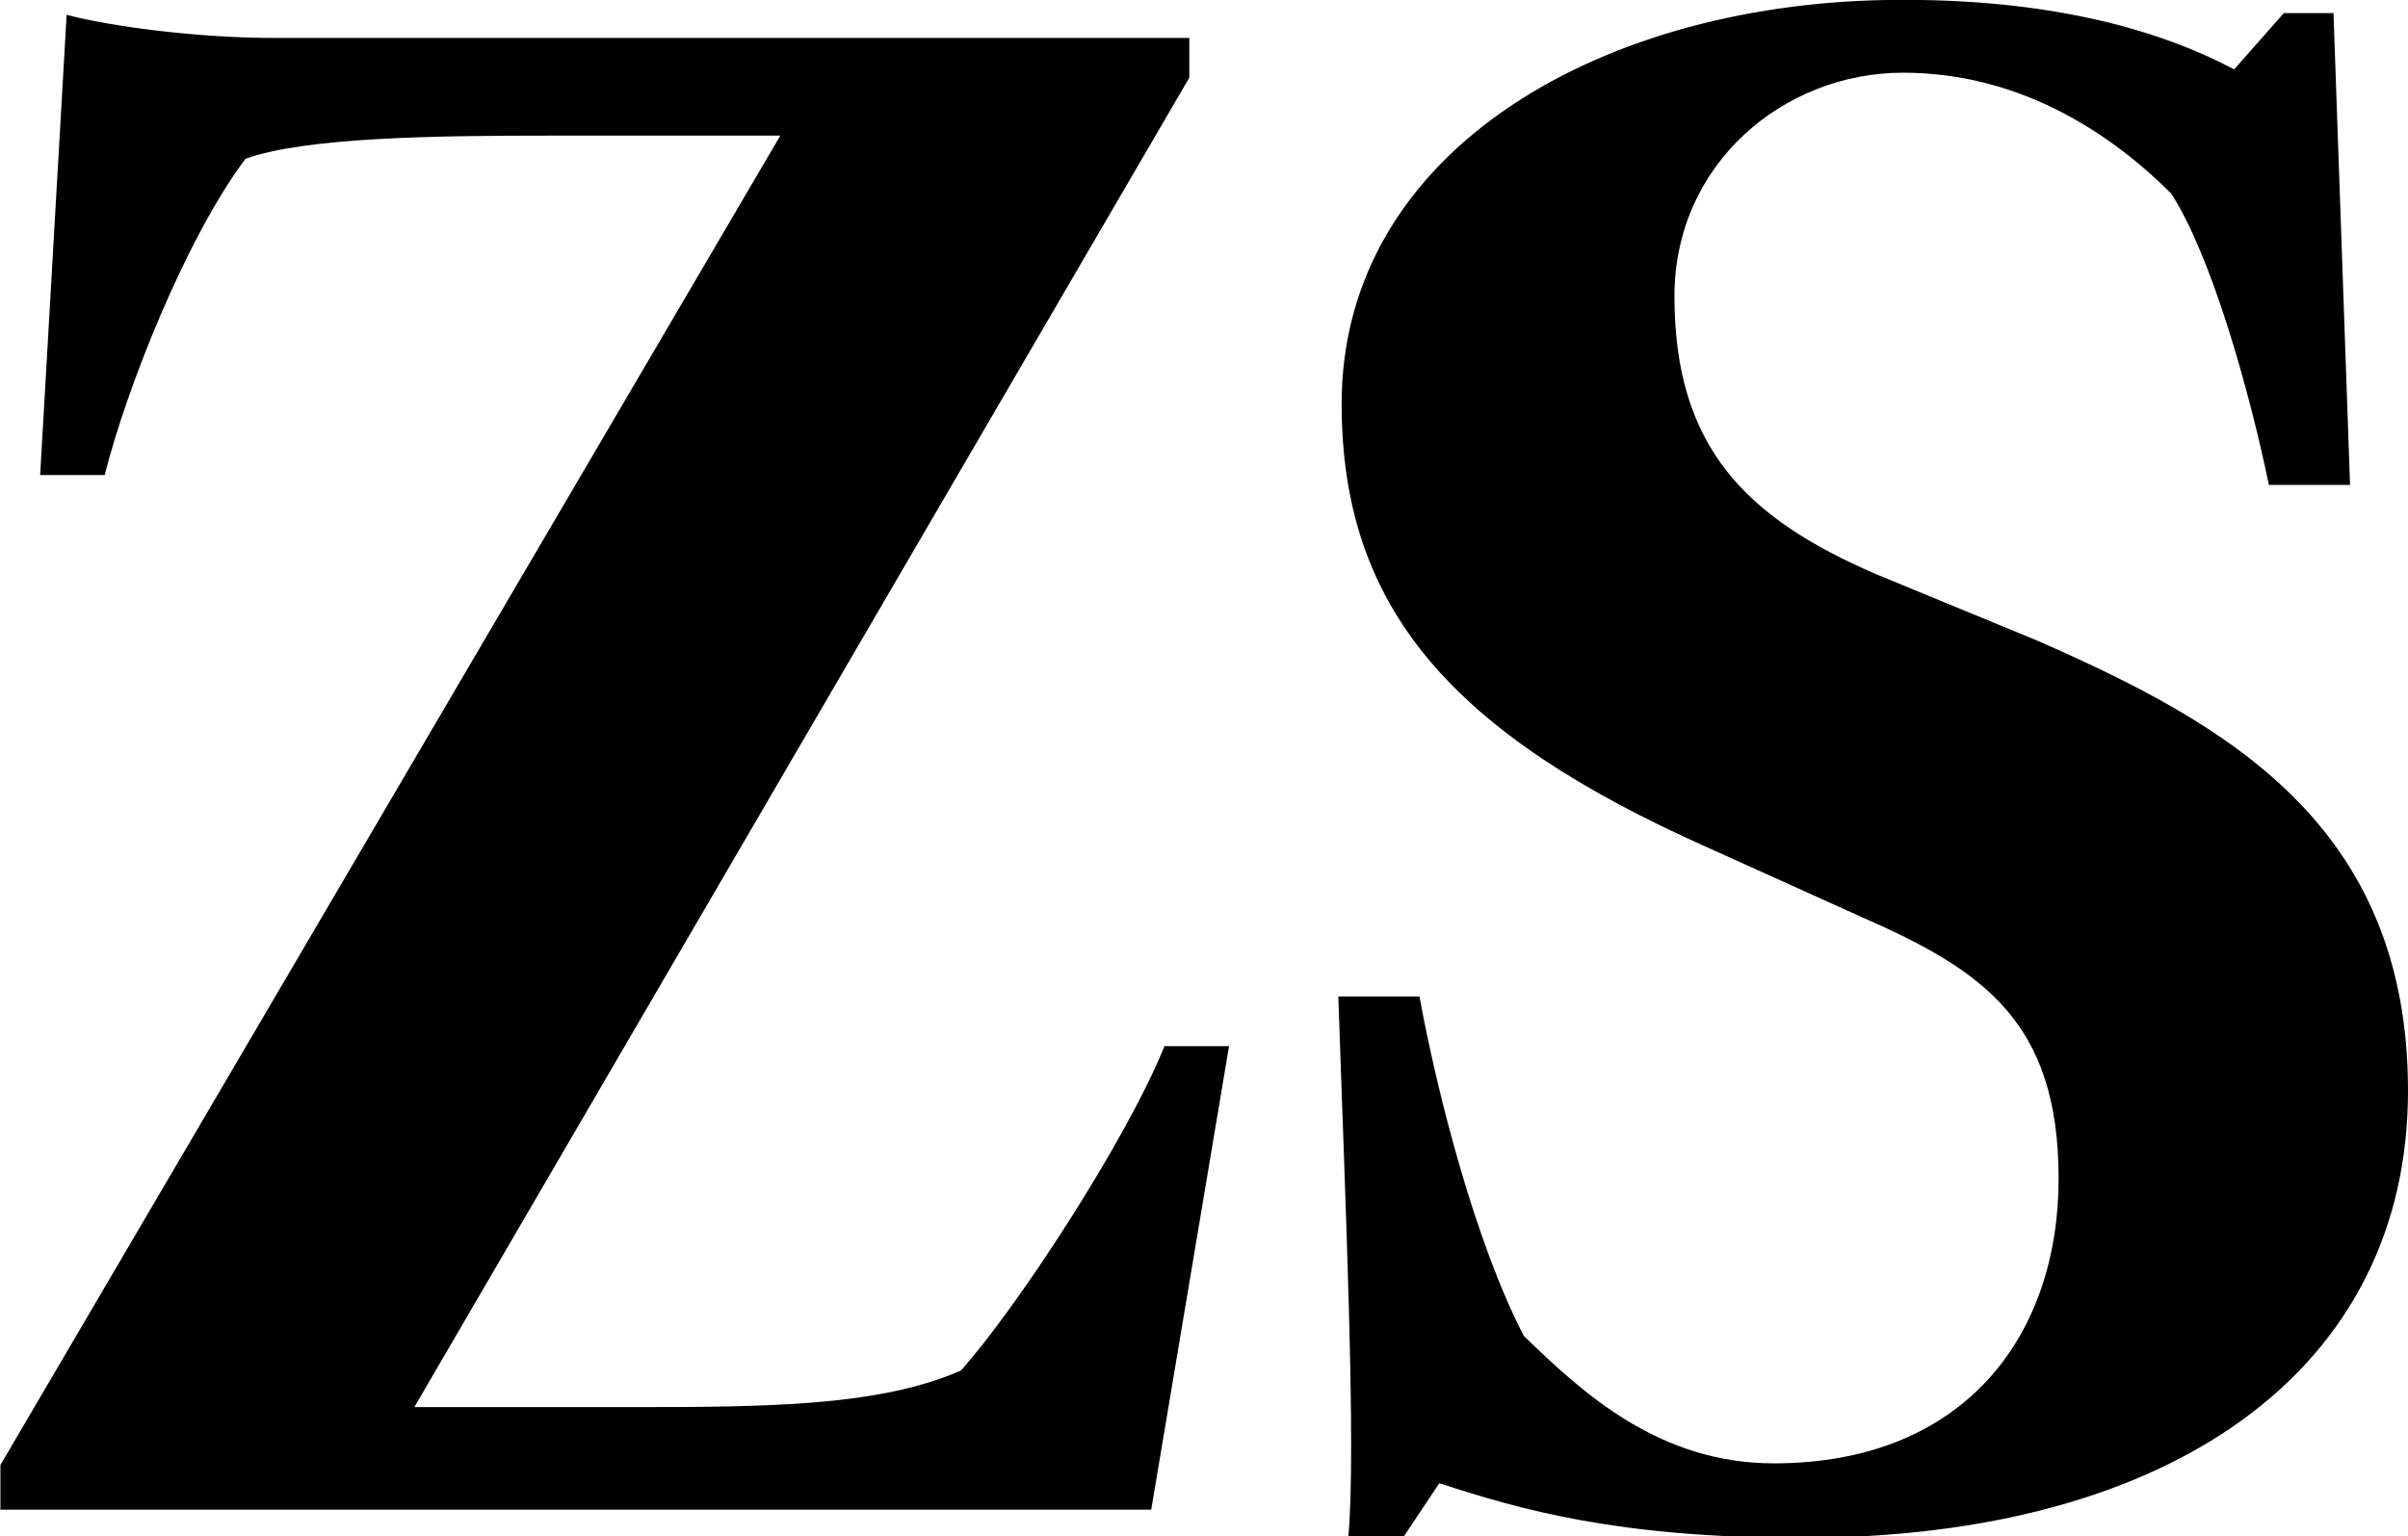
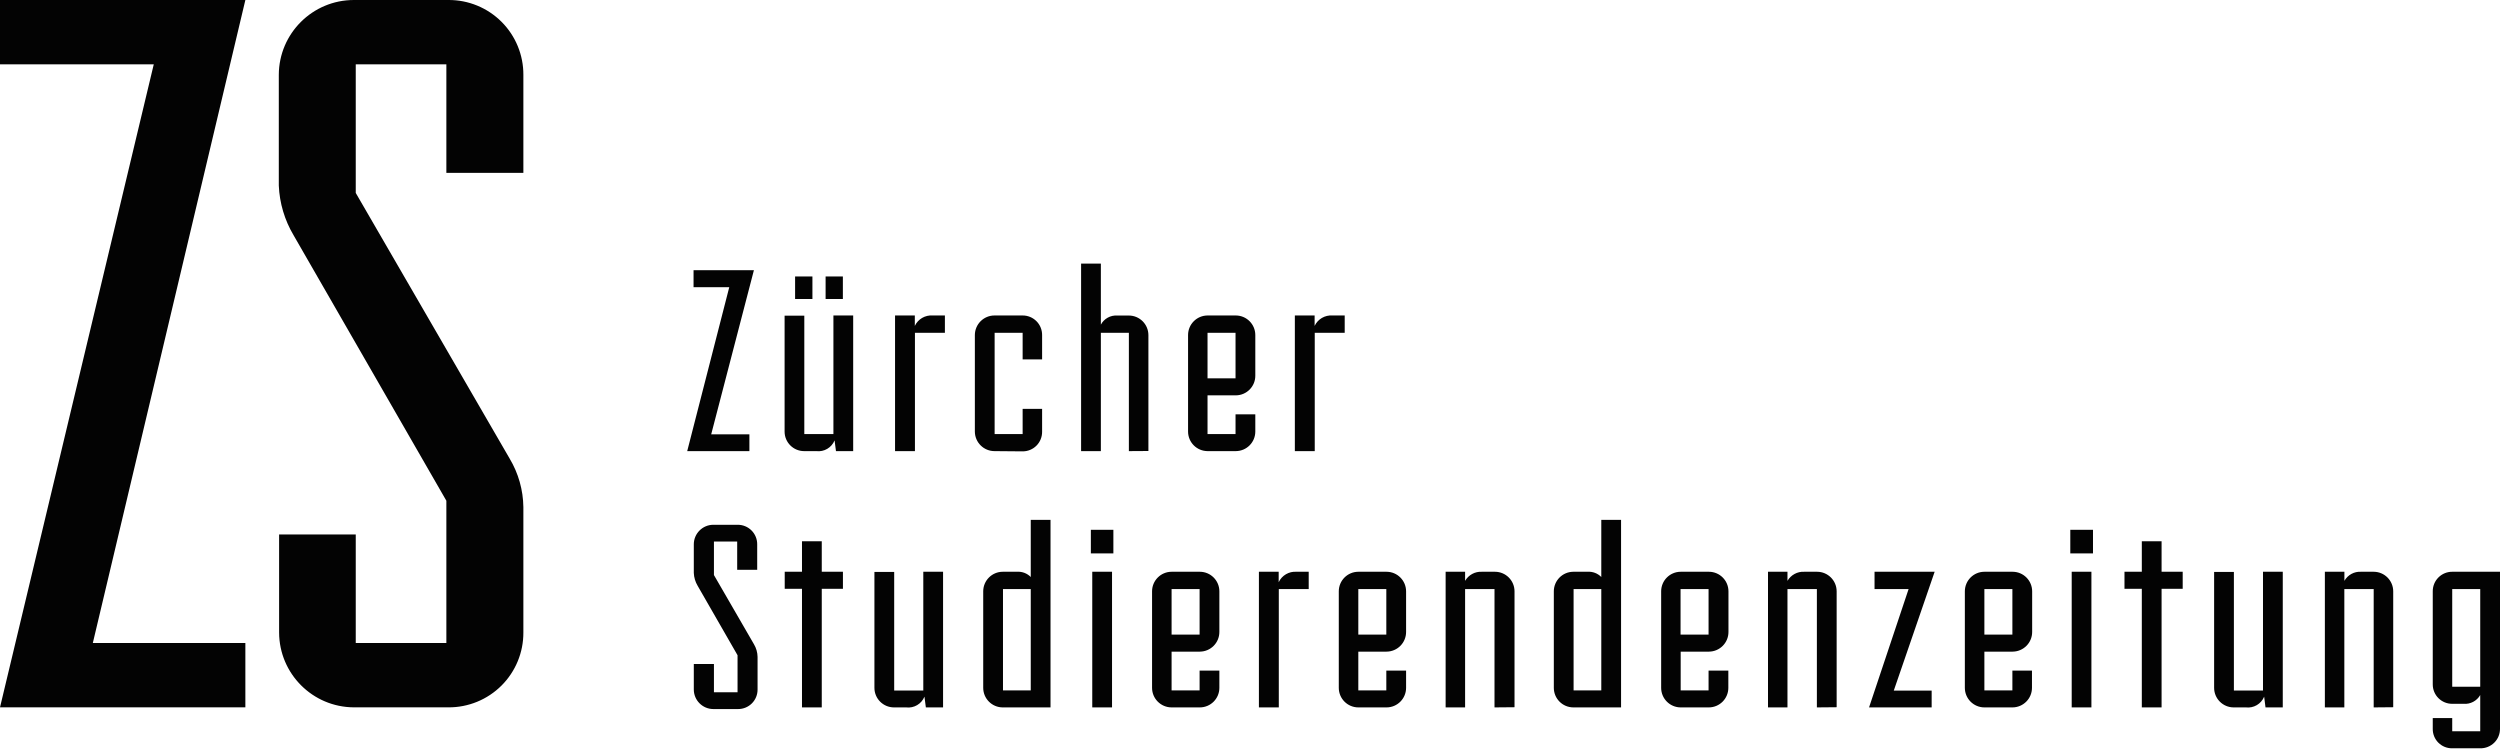
- <svg xmlns="http://www.w3.org/2000/svg" version="1.1" xml:space="preserve" width="193.9" height="123.7" viewBox="0 0 193.9 123.7">
-   <g transform="matrix(1.333333,0,0,-1.333333,-6.500075,173.5912)">
-     <g aria-label="ZS" transform="matrix(1,0,0,-1,0,39.0012)">
-       <path d="m119.7-91.2c-17.9 0-33.8 9-33.8 24.4 0 12.3 6.6 19.9 22.1 26.8l9.3 4.2c7.3 3.2 11.9 6.3 11.9 15.8 0 9.5-5.7 17.2-17.2 17.2-6.9 0-11.5-4.2-15.1-7.7-2.9-5.6-5.2-14.5-6.3-20.5h-4.9c0.4 12 1.1 27.4 0.6 32.7h3.3l2.2-3.3c4.9 1.6 10.8 3.3 21.9 3.3 22.4 0 36.6-10.2 36.6-27 0-16.1-11-22.2-22.4-27.2l-9.7-4c-7.9-3.4-12.2-7.7-12.2-16.8 0-8 6.6-13.5 13.8-13.5 7.3 0 12.8 3.9 16.2 7.3 2.4 3.7 4.7 11.8 5.9 17.6h4.9l-1-28.5h-3l-3 3.4c-4.9-2.6-11.5-4.2-19.9-4.2zM8.9-90.3 7.3-62.5h3.9c1.3-5.2 4.9-14.3 8.5-19.1 3.6-1.3 11.5-1.4 18.2-1.4H52L4.9-2.7V0h69.5l4.7-28h-3.9c-2.3 5.7-8.9 15.8-12.3 19.6-4.4 1.9-10 2.2-18.4 2.2h-14.6L76.7-86.5v-2.4H21.4c-4.6 0-9.9-0.7-12.5-1.4z" fill="#000" />
-     </g>
+ <svg xmlns="http://www.w3.org/2000/svg" viewBox="0 0 409.7 122.63">
+   <g aria-lable="Zürcher Studierendenzeitung ZS">
+     <path d="M0 115.92L25.2 10.54H0V0h40.21l-25 105.38h25v10.54zM58 115.92a12.31 12.31 0 01-12.26-12.26V87.59H58.3v17.79h14.85V82.06L48.1 38.53a17.38 17.38 0 01-2.41-8.12V12.27A12.31 12.31 0 0158 0h15.5a12.21 12.21 0 0112.27 12.27v16.06H73.15V10.54H58.3v21.08l25.22 43.53a15.92 15.92 0 012.25 7.95v20.56a12.21 12.21 0 01-12.27 12.26zM112.62 73.93l6.89-26.86h-5.85v-2.79h9.89l-7 26.9h6.26v2.75zM137 73.93l-.23-1.76a2.86 2.86 0 01-3 1.76h-2a3.2 3.2 0 01-3.19-3.2v-19h3.23v19.41h4.77V51.7h3.24v22.23zM130.3 49v-3.69h2.84V49zm5 0v-3.69h2.83V49zM146.68 73.93V51.7h3.24v1.71a3 3 0 012.93-1.71h2v2.84h-4.91v19.39zM163 73.93a3.22 3.22 0 01-3.24-3.2V54.9a3.22 3.22 0 013.24-3.2h4.59a3.18 3.18 0 013.19 3.2v4h-3.19v-4.36H163v16.6h4.59V67h3.19v3.77a3.18 3.18 0 01-3.19 3.2zM185 73.93V54.54h-4.59v19.39h-3.24V43.2h3.24v10a2.84 2.84 0 012.7-1.49H185a3.21 3.21 0 013.2 3.2v19zM197.89 73.93a3.21 3.21 0 01-3.19-3.2V54.9a3.21 3.21 0 013.19-3.2h4.64a3.21 3.21 0 013.19 3.2v6.66a3.21 3.21 0 01-3.19 3.23h-4.64v6.35h4.59V67.9h3.24v2.83a3.21 3.21 0 01-3.19 3.2zm4.59-19.39h-4.59V62h4.59zM212.2 73.93V51.7h3.24v1.71a3 3 0 012.93-1.71h2v2.84h-4.91v19.39zM116.9 116.2a3.21 3.21 0 01-3.2-3.2v-4.18h3.3v4.63h3.87v-6.07L114.33 96a4.48 4.48 0 01-.63-2.11V89.2a3.21 3.21 0 013.2-3.2h4a3.18 3.18 0 013.19 3.19v4.19h-3.28v-4.63H117v5.49l6.56 11.34a4.18 4.18 0 01.59 2.07V113a3.18 3.18 0 01-3.19 3.2zM131.43 115.93V96.49h-2.83V93.7h2.83v-5h3.24v5h3.47v2.79h-3.47v19.44zM151.73 115.93l-.23-1.76a2.86 2.86 0 01-3 1.76h-2a3.21 3.21 0 01-3.2-3.2v-19h3.24v19.44h4.77V93.7h3.24v22.23zM164.33 115.93a3.21 3.21 0 01-3.2-3.2V96.9a3.21 3.21 0 013.2-3.2h2.34a2.88 2.88 0 012.25.86V85.2h3.24v30.73zm4.59-19.39h-4.55v16.6h4.55zM178.77 90.69v-3.87h3.69v3.87zm.23 25.24V93.7h3.24v22.23zM192 115.93a3.21 3.21 0 01-3.2-3.2V96.9a3.21 3.21 0 013.2-3.2h4.63a3.21 3.21 0 013.2 3.2v6.66a3.22 3.22 0 01-3.2 3.23H192v6.35h4.59v-3.24h3.24v2.83a3.21 3.21 0 01-3.2 3.2zm4.59-19.39H192V104h4.59zM206.31 115.93V93.7h3.24v1.71a3 3 0 012.92-1.71h2v2.84h-4.9v19.39zM222.6 115.93a3.21 3.21 0 01-3.2-3.2V96.9a3.21 3.21 0 013.2-3.2h4.63a3.21 3.21 0 013.2 3.2v6.66a3.22 3.22 0 01-3.2 3.23h-4.63v6.35h4.59v-3.24h3.24v2.83a3.21 3.21 0 01-3.2 3.2zm4.59-19.39h-4.59V104h4.59zM244.92 115.93V96.54h-4.82v19.39h-3.19V93.7h3.19v1.49a3 3 0 012.75-1.49H245a3.21 3.21 0 013.2 3.2v19zM257.83 115.93a3.21 3.21 0 01-3.19-3.2V96.9a3.21 3.21 0 013.19-3.2h2.34a2.88 2.88 0 012.25.86V85.2h3.24v30.73zm4.59-19.39h-4.54v16.6h4.54zM275.43 115.93a3.21 3.21 0 01-3.2-3.2V96.9a3.21 3.21 0 013.2-3.2h4.63a3.21 3.21 0 013.2 3.2v6.66a3.22 3.22 0 01-3.2 3.23h-4.63v6.35H280v-3.24h3.24v2.83a3.21 3.21 0 01-3.2 3.2zM280 96.54h-4.59V104H280zM297.75 115.93V96.54h-4.82v19.39h-3.19V93.7h3.19v1.49a3 3 0 012.75-1.49h2.11a3.21 3.21 0 013.2 3.2v19zM306.3 115.93l6.48-19.39h-5.58V93.7h9.85l-6.7 19.48h6.21v2.75zM325.2 115.93a3.21 3.21 0 01-3.2-3.2V96.9a3.21 3.21 0 013.2-3.2h4.63a3.21 3.21 0 013.2 3.2v6.66a3.22 3.22 0 01-3.2 3.23h-4.63v6.35h4.59v-3.24H333v2.83a3.21 3.21 0 01-3.2 3.2zm4.59-19.39h-4.59V104h4.59zM339.28 90.69v-3.87H343v3.87zm.23 25.24V93.7h3.23v22.23zM351 115.93V96.49h-2.84V93.7H351v-5h3.24v5h3.46v2.79h-3.46v19.44zM371.27 115.93l-.22-1.76a2.87 2.87 0 01-3 1.76h-2a3.21 3.21 0 01-3.2-3.2v-19h3.24v19.44h4.77V93.7h3.24v22.23zM389 115.93V96.54h-4.81v19.39H381V93.7h3.2v1.49a2.94 2.94 0 012.74-1.49H389a3.21 3.21 0 013.2 3.2v19zM401.87 122.63a3.14 3.14 0 01-3.19-3.19v-1.76h3.19v2.16h4.59v-5.94a2.87 2.87 0 01-2.74 1.44h-1.85a3.17 3.17 0 01-3.19-3.19V96.9a3.18 3.18 0 013.19-3.2h7.83v25.74a3.18 3.18 0 01-3.24 3.19zm4.59-26.09h-4.59v16h4.59z" fill="rgb(3,3,3)" />
  </g>
</svg>
